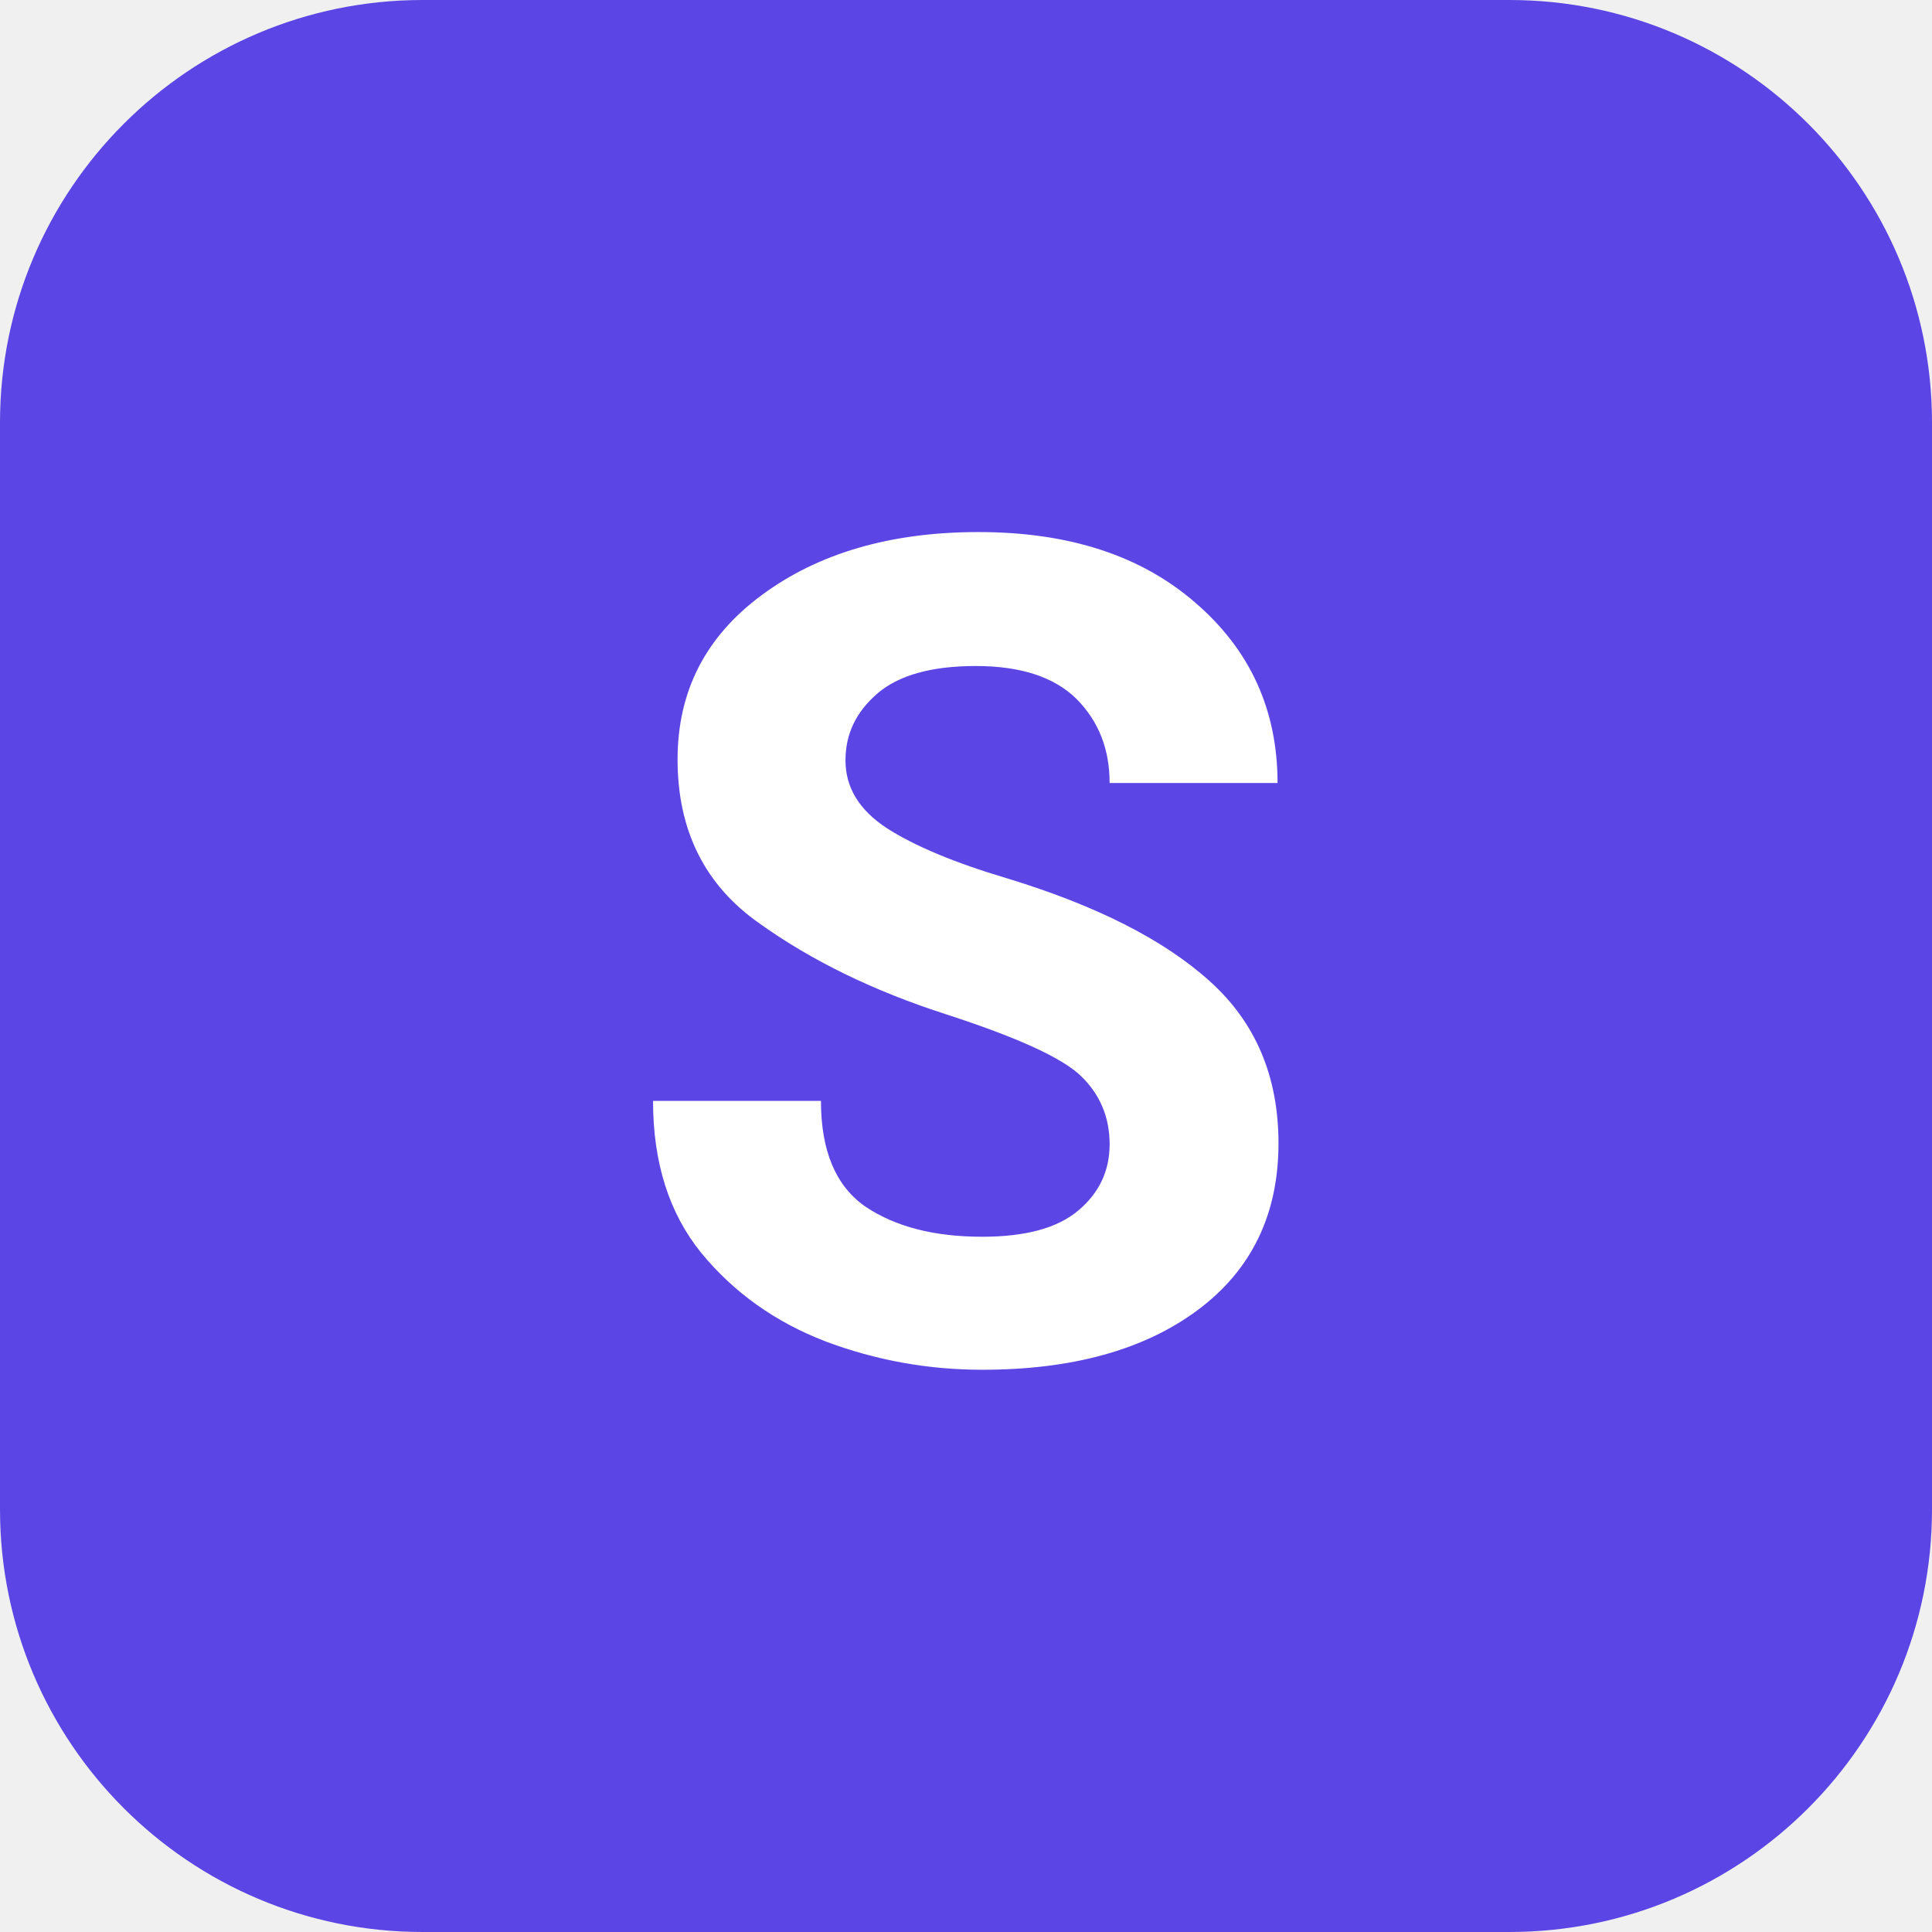
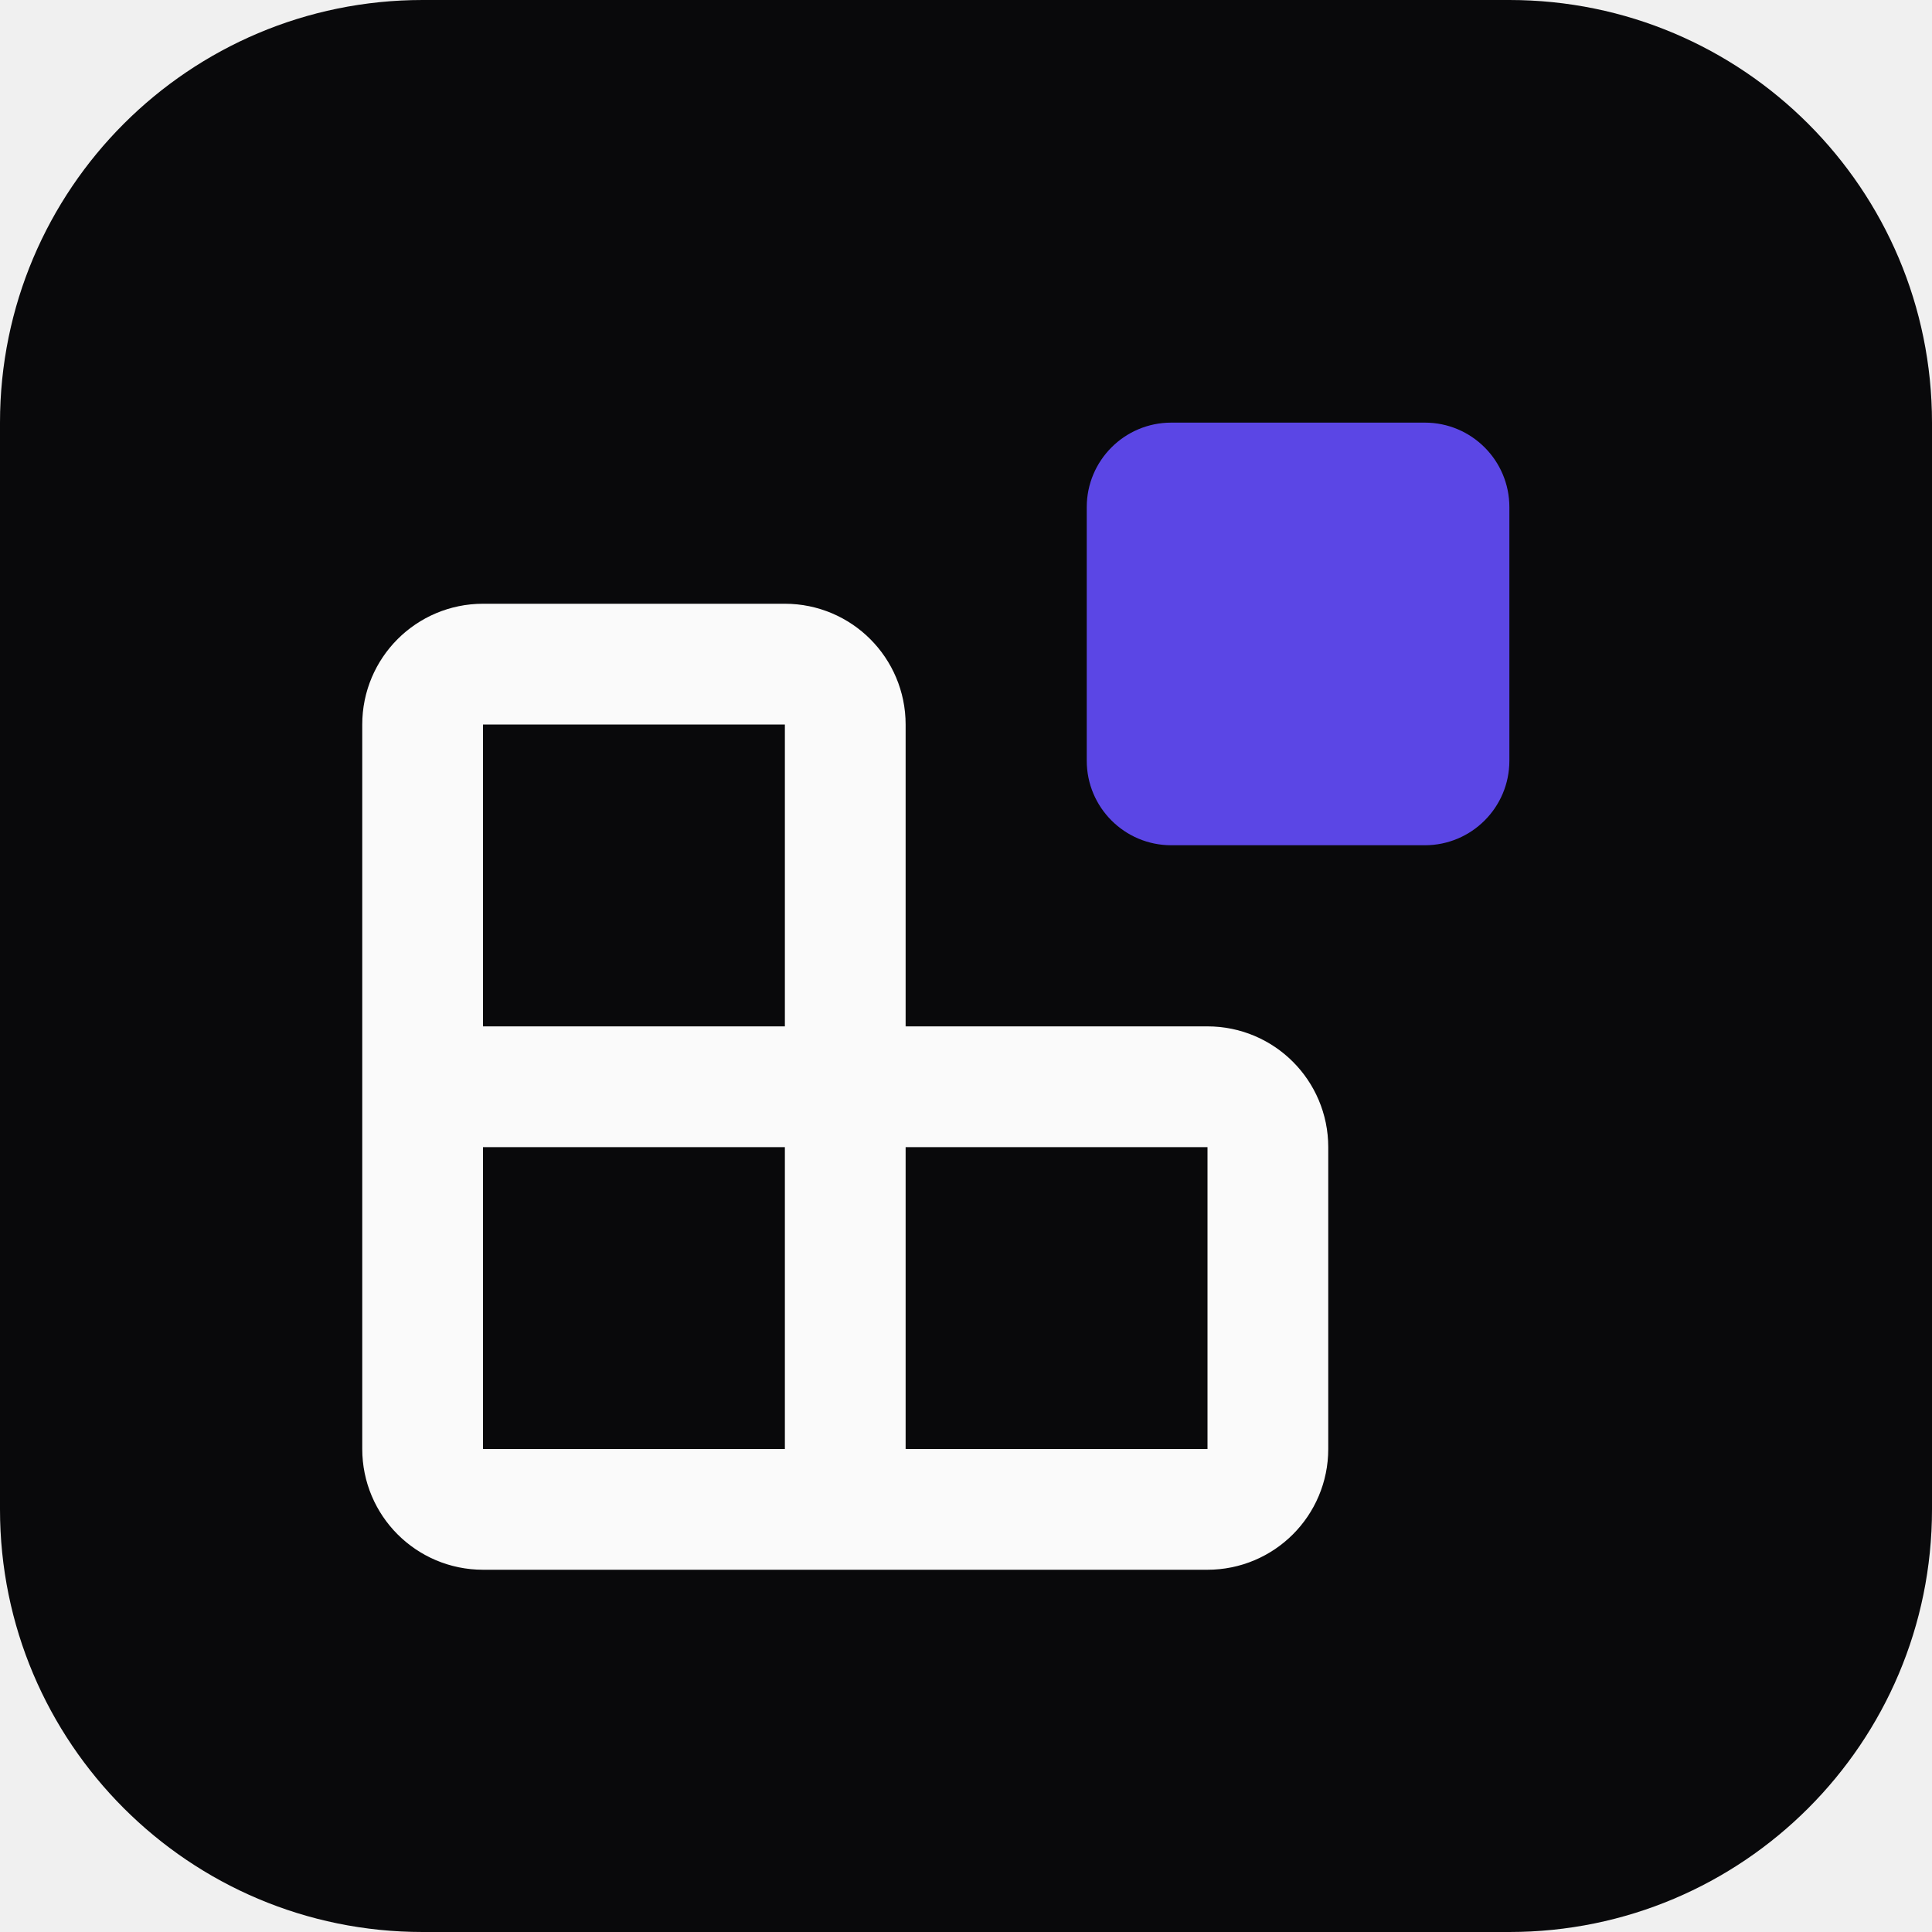
<svg xmlns="http://www.w3.org/2000/svg" viewBox="0 0 32 32">
-   <rect width="32" height="32" rx="7" fill="#5b46e5" />
-   <text x="16" y="22.5" font-family="system-ui,-apple-system,'Segoe UI',Roboto,sans-serif" font-size="19" font-weight="700" fill="#ffffff" text-anchor="middle">S</text>
+   <rect width="32" height="32" rx="7" fill="#09090b" />
+   <g transform="translate(4 4)">
+     <path d="M10 21V8a1 1 0 0 0-1-1H4a1 1 0 0 0-1 1v12a1 1 0 0 0 1 1h12a1 1 0 0 0 1-1v-5a1 1 0 0 0-1-1H3" stroke="#fafafa" stroke-width="2" fill="none" stroke-linecap="round" stroke-linejoin="round" />
+     <rect x="14" y="3" width="7" height="7" rx="1.4" fill="#5b46e5" />
+   </g>
</svg>
